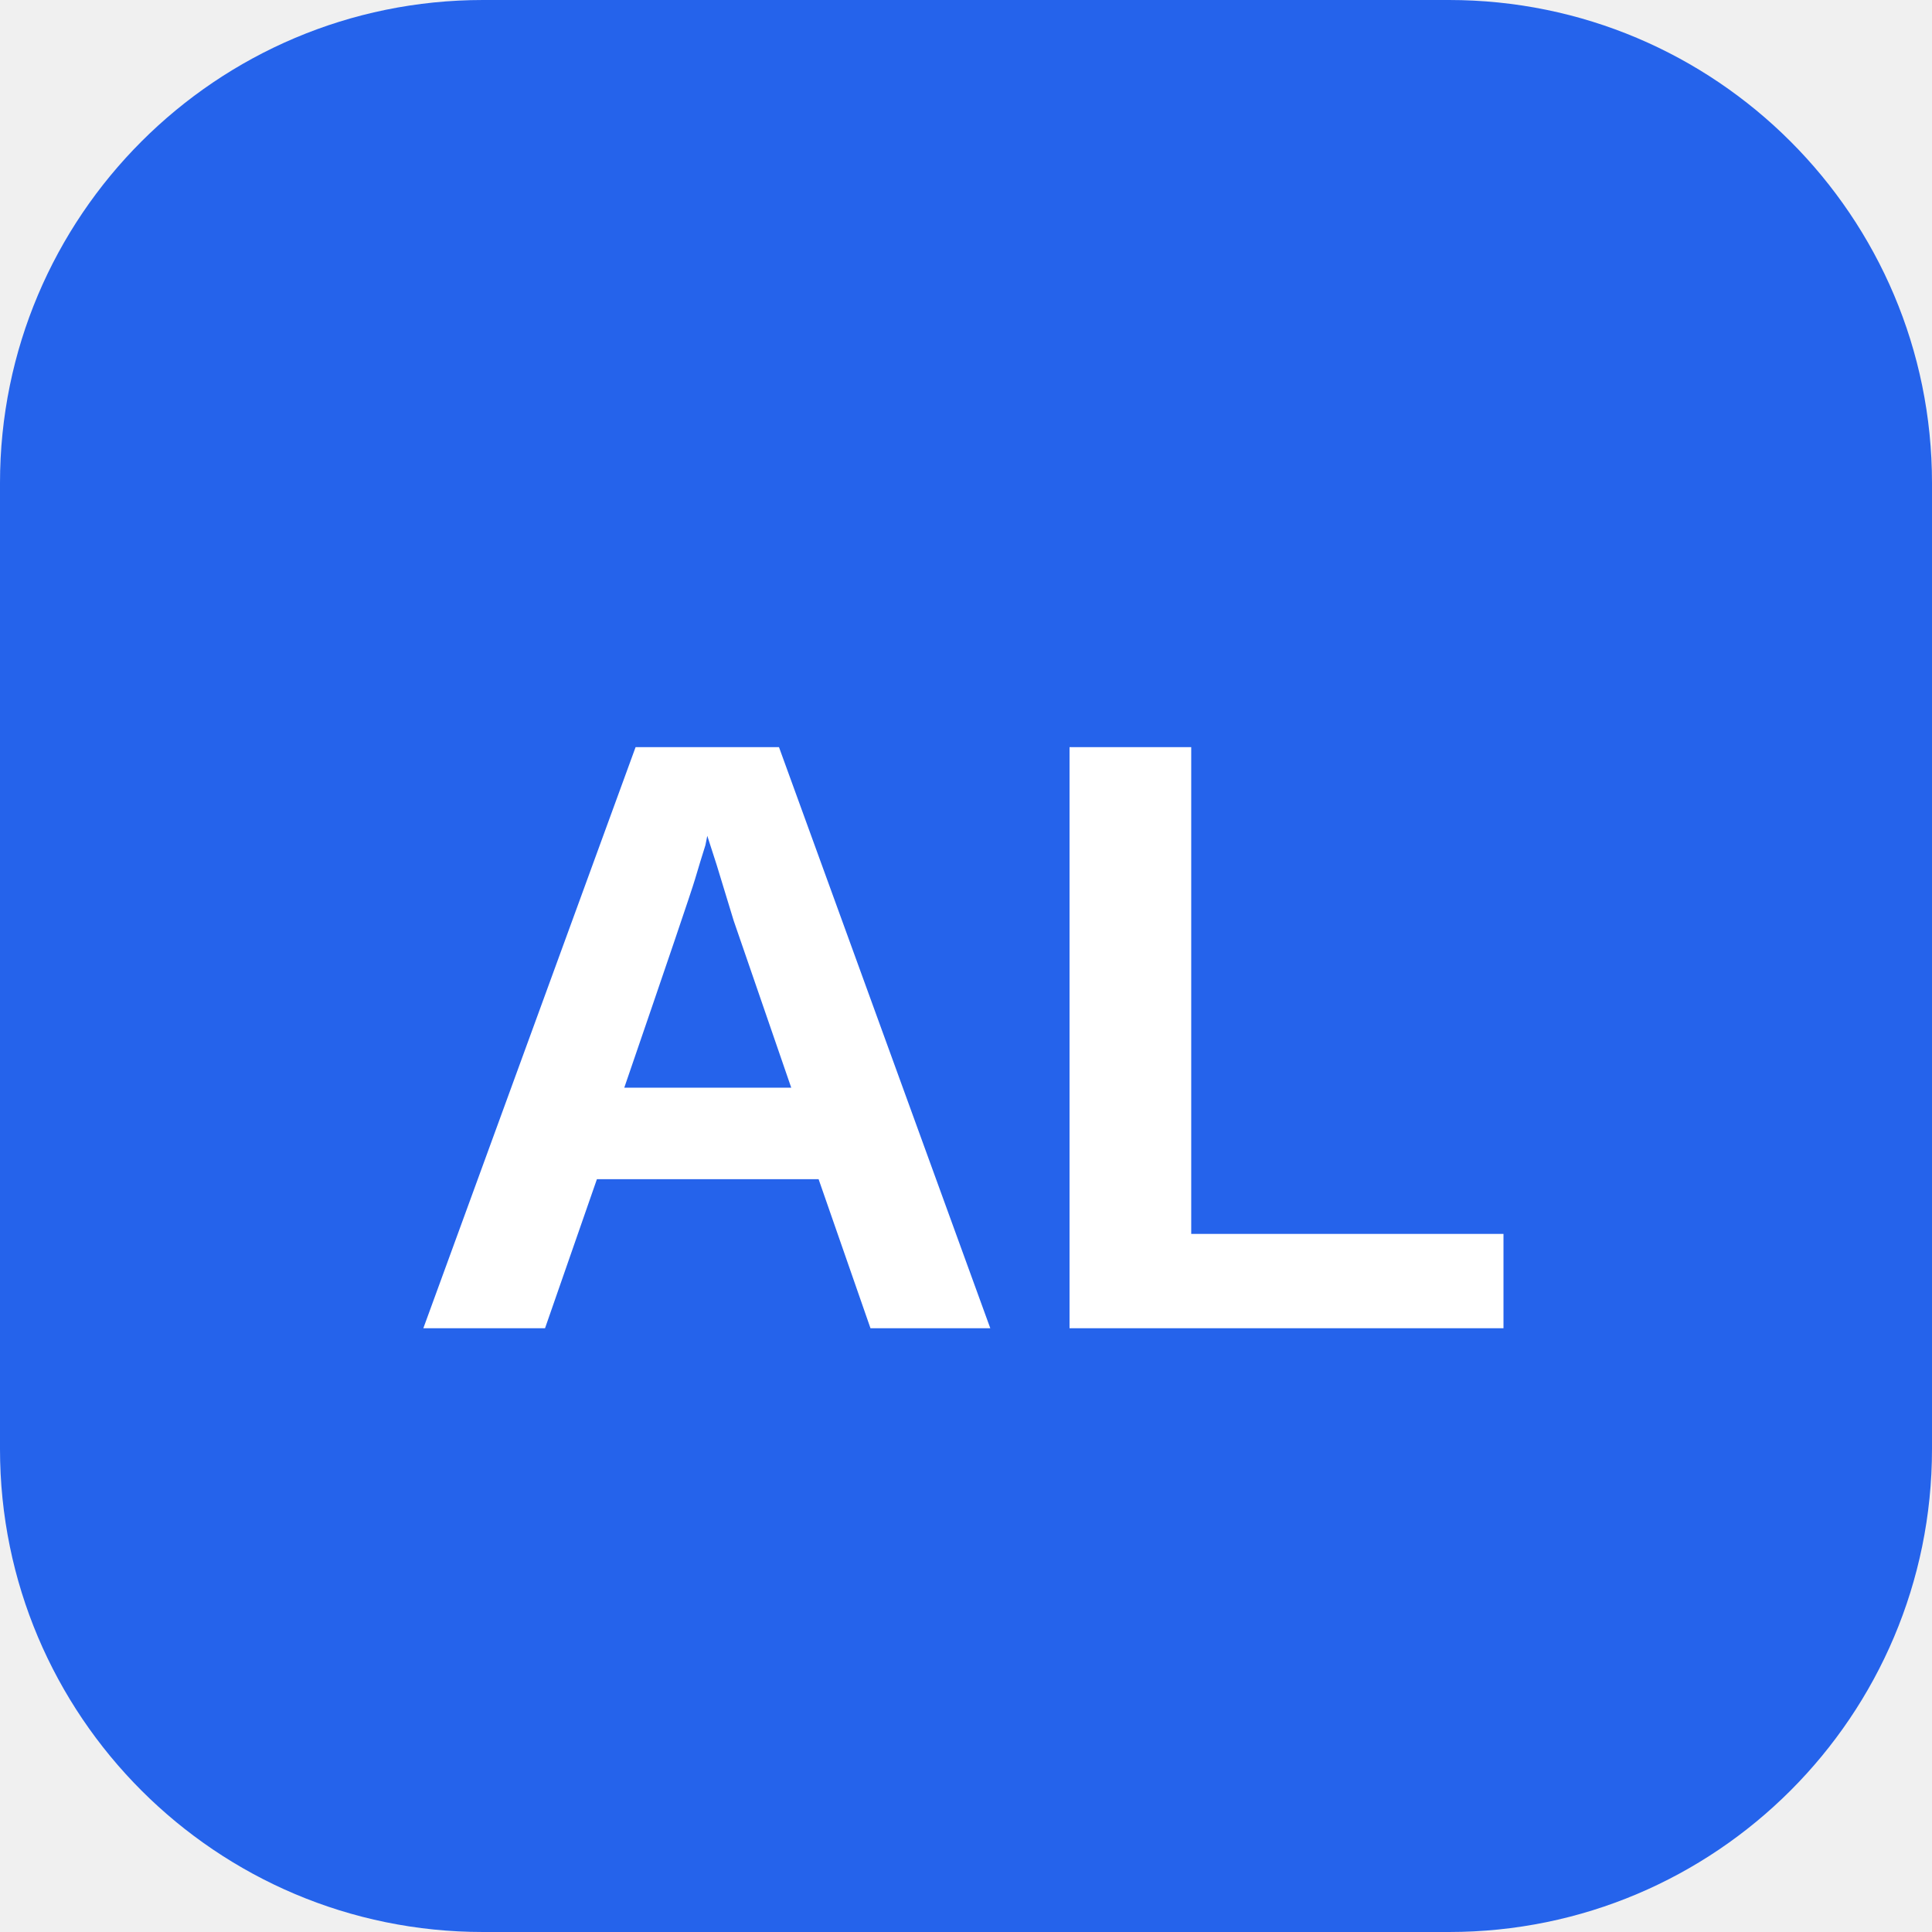
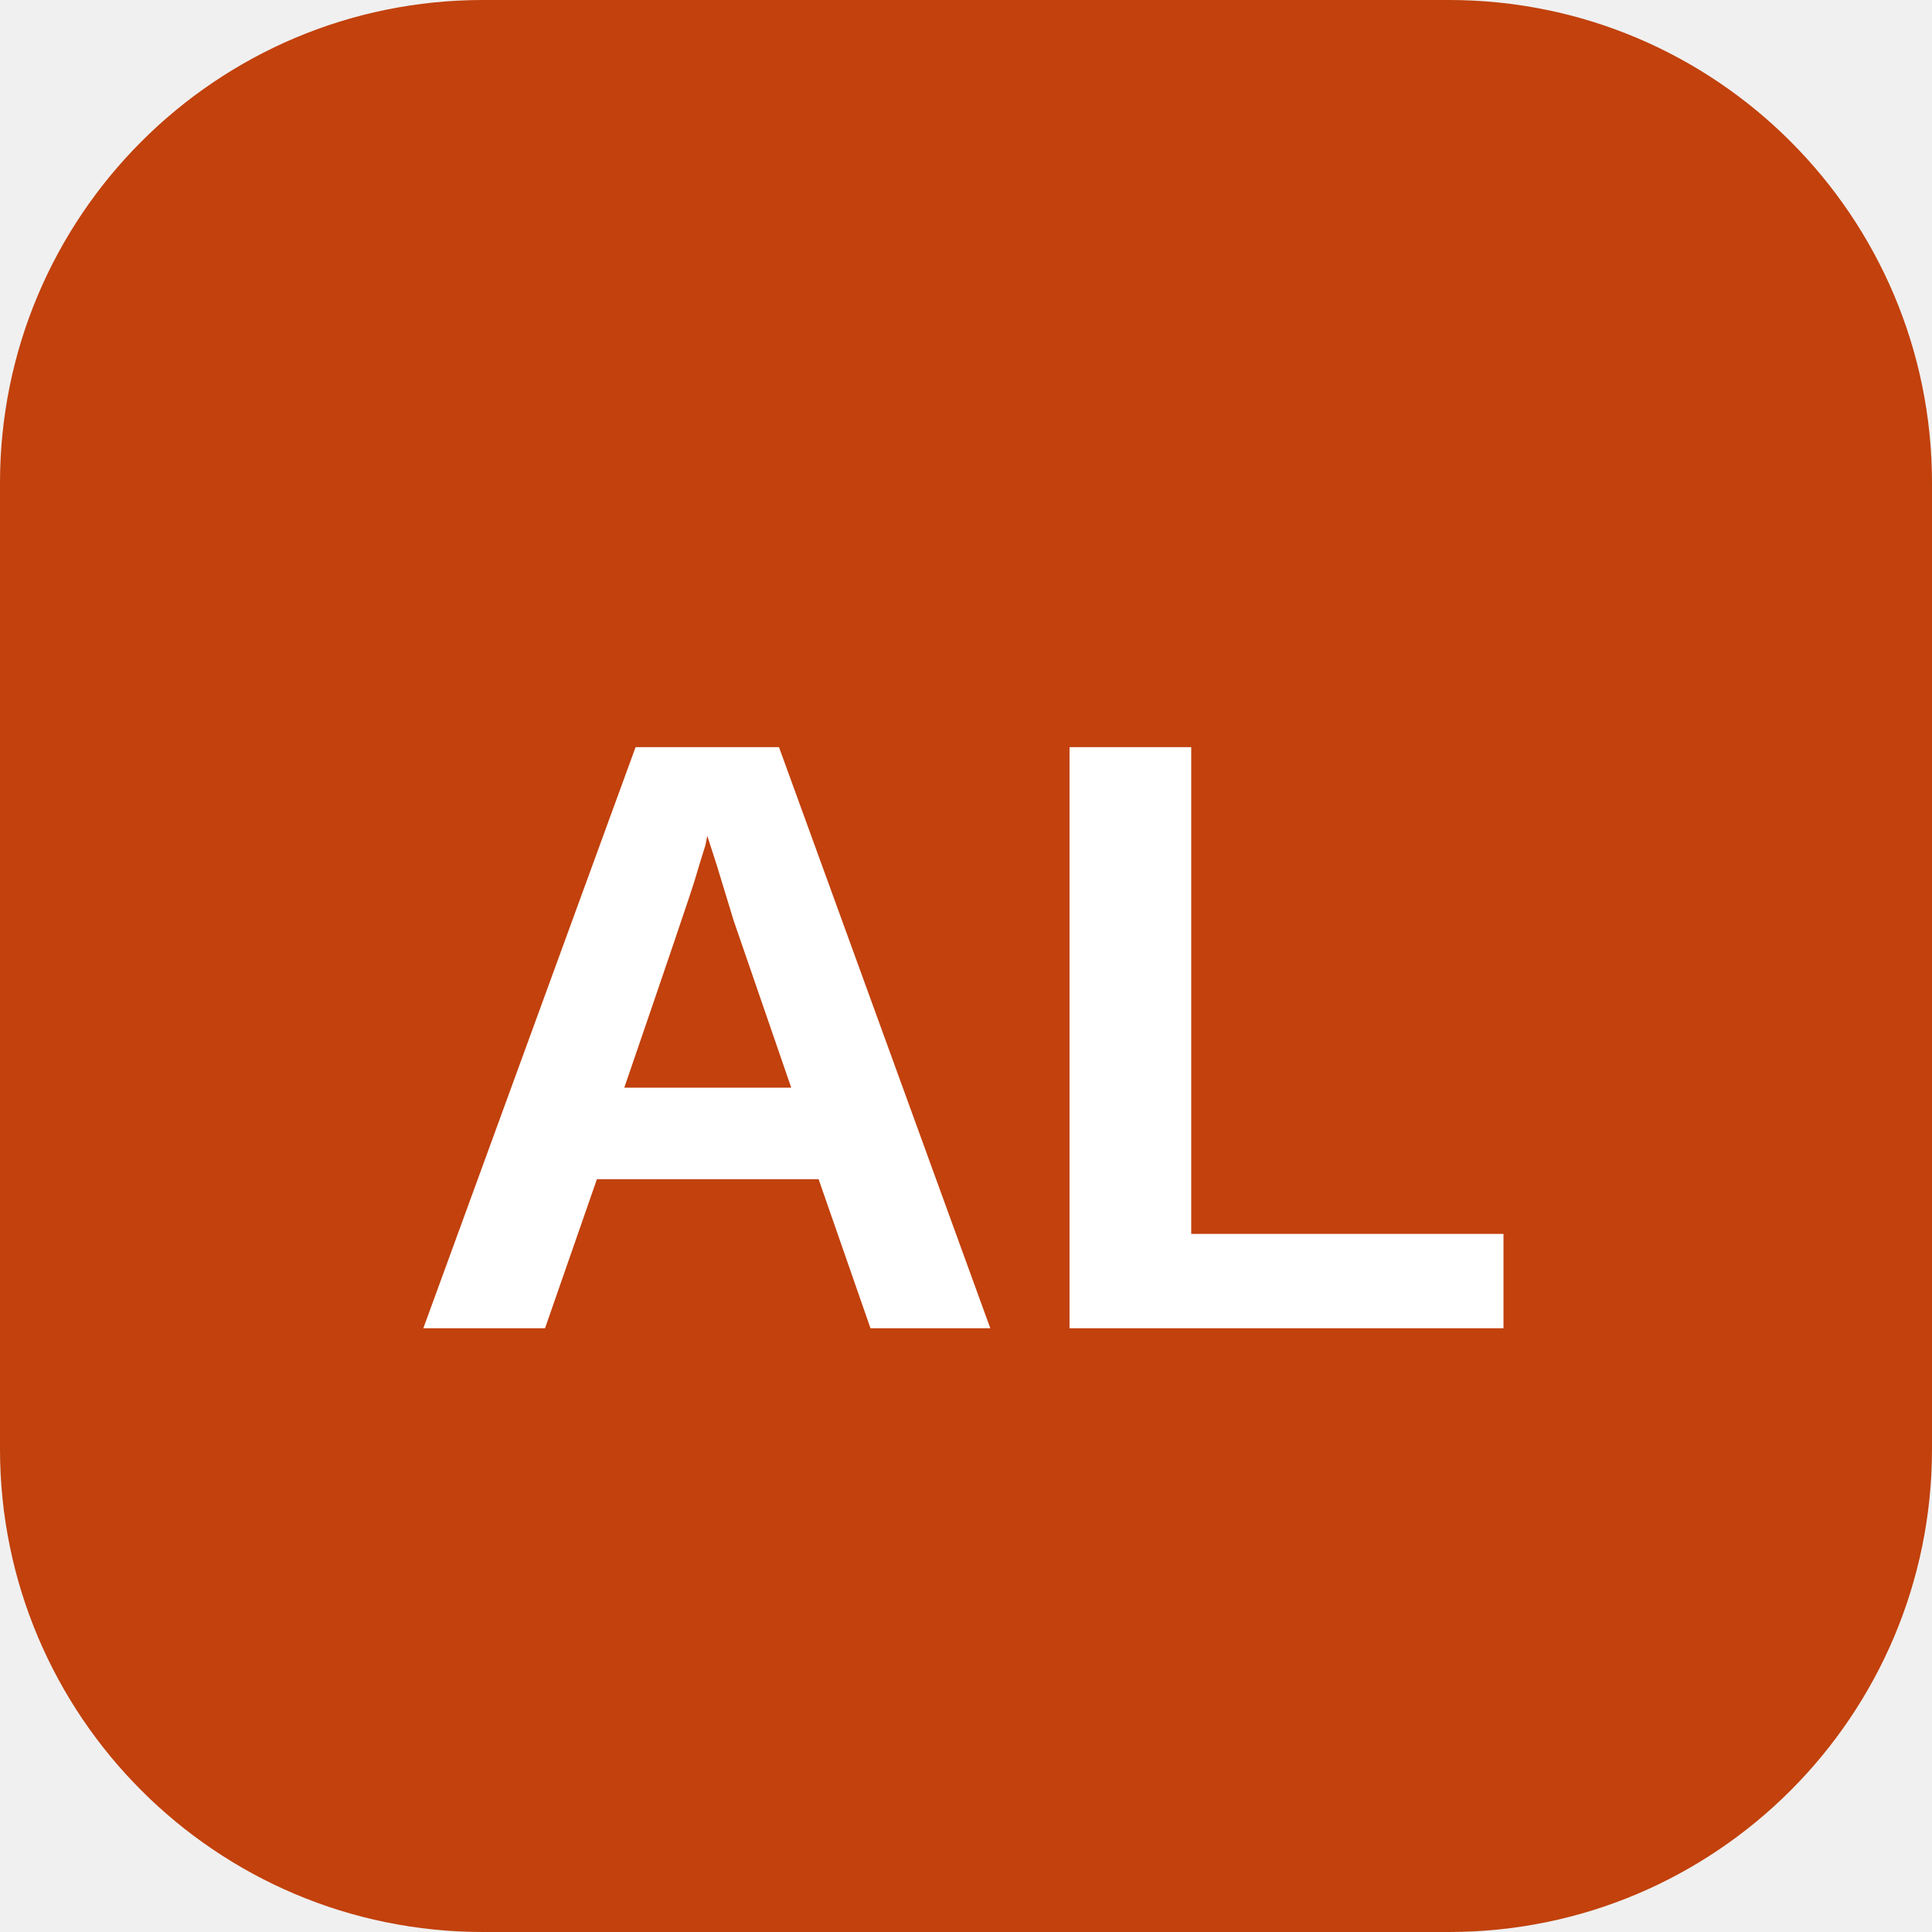
<svg xmlns="http://www.w3.org/2000/svg" viewBox="0 0 32 32">
-   <rect width="32" height="32" rx="8" fill="#2563eb" />
+   <rect width="32" height="32" rx="8" fill="#c2410c" />
  <text x="16" y="22" text-anchor="middle" font-family="Arial, sans-serif" font-size="14" font-weight="700" fill="#fff">AL</text>
</svg>
